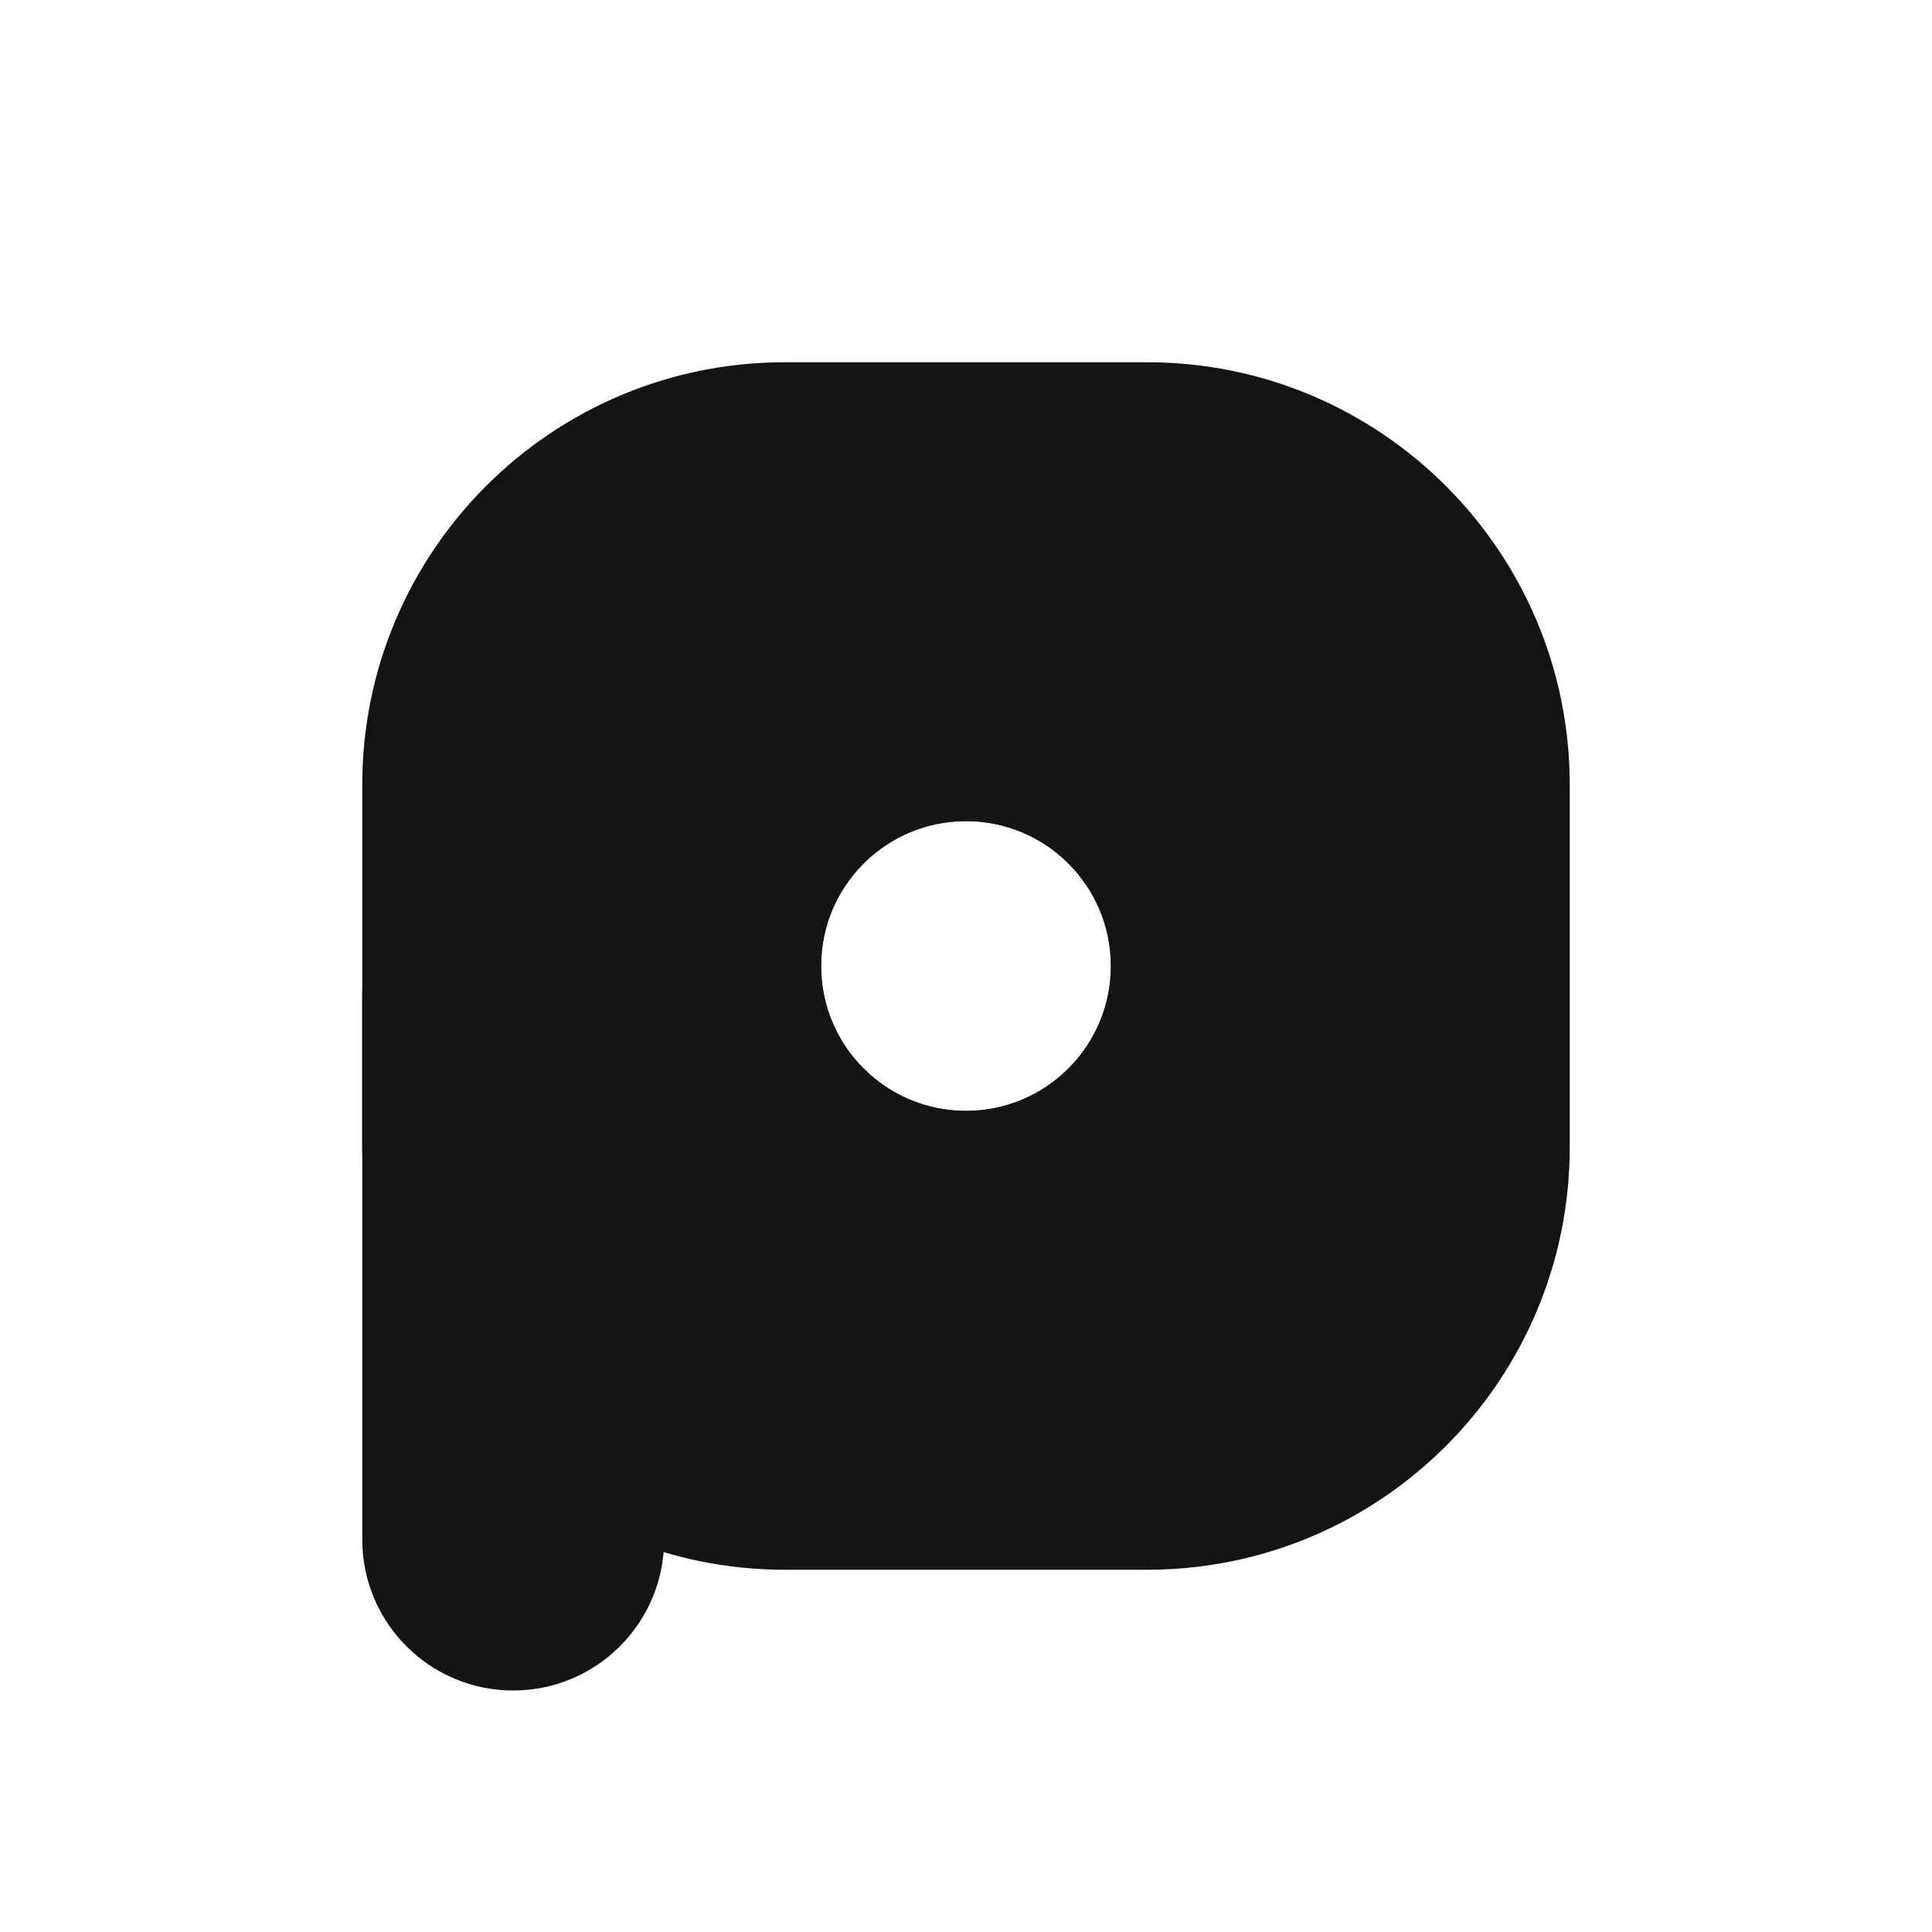
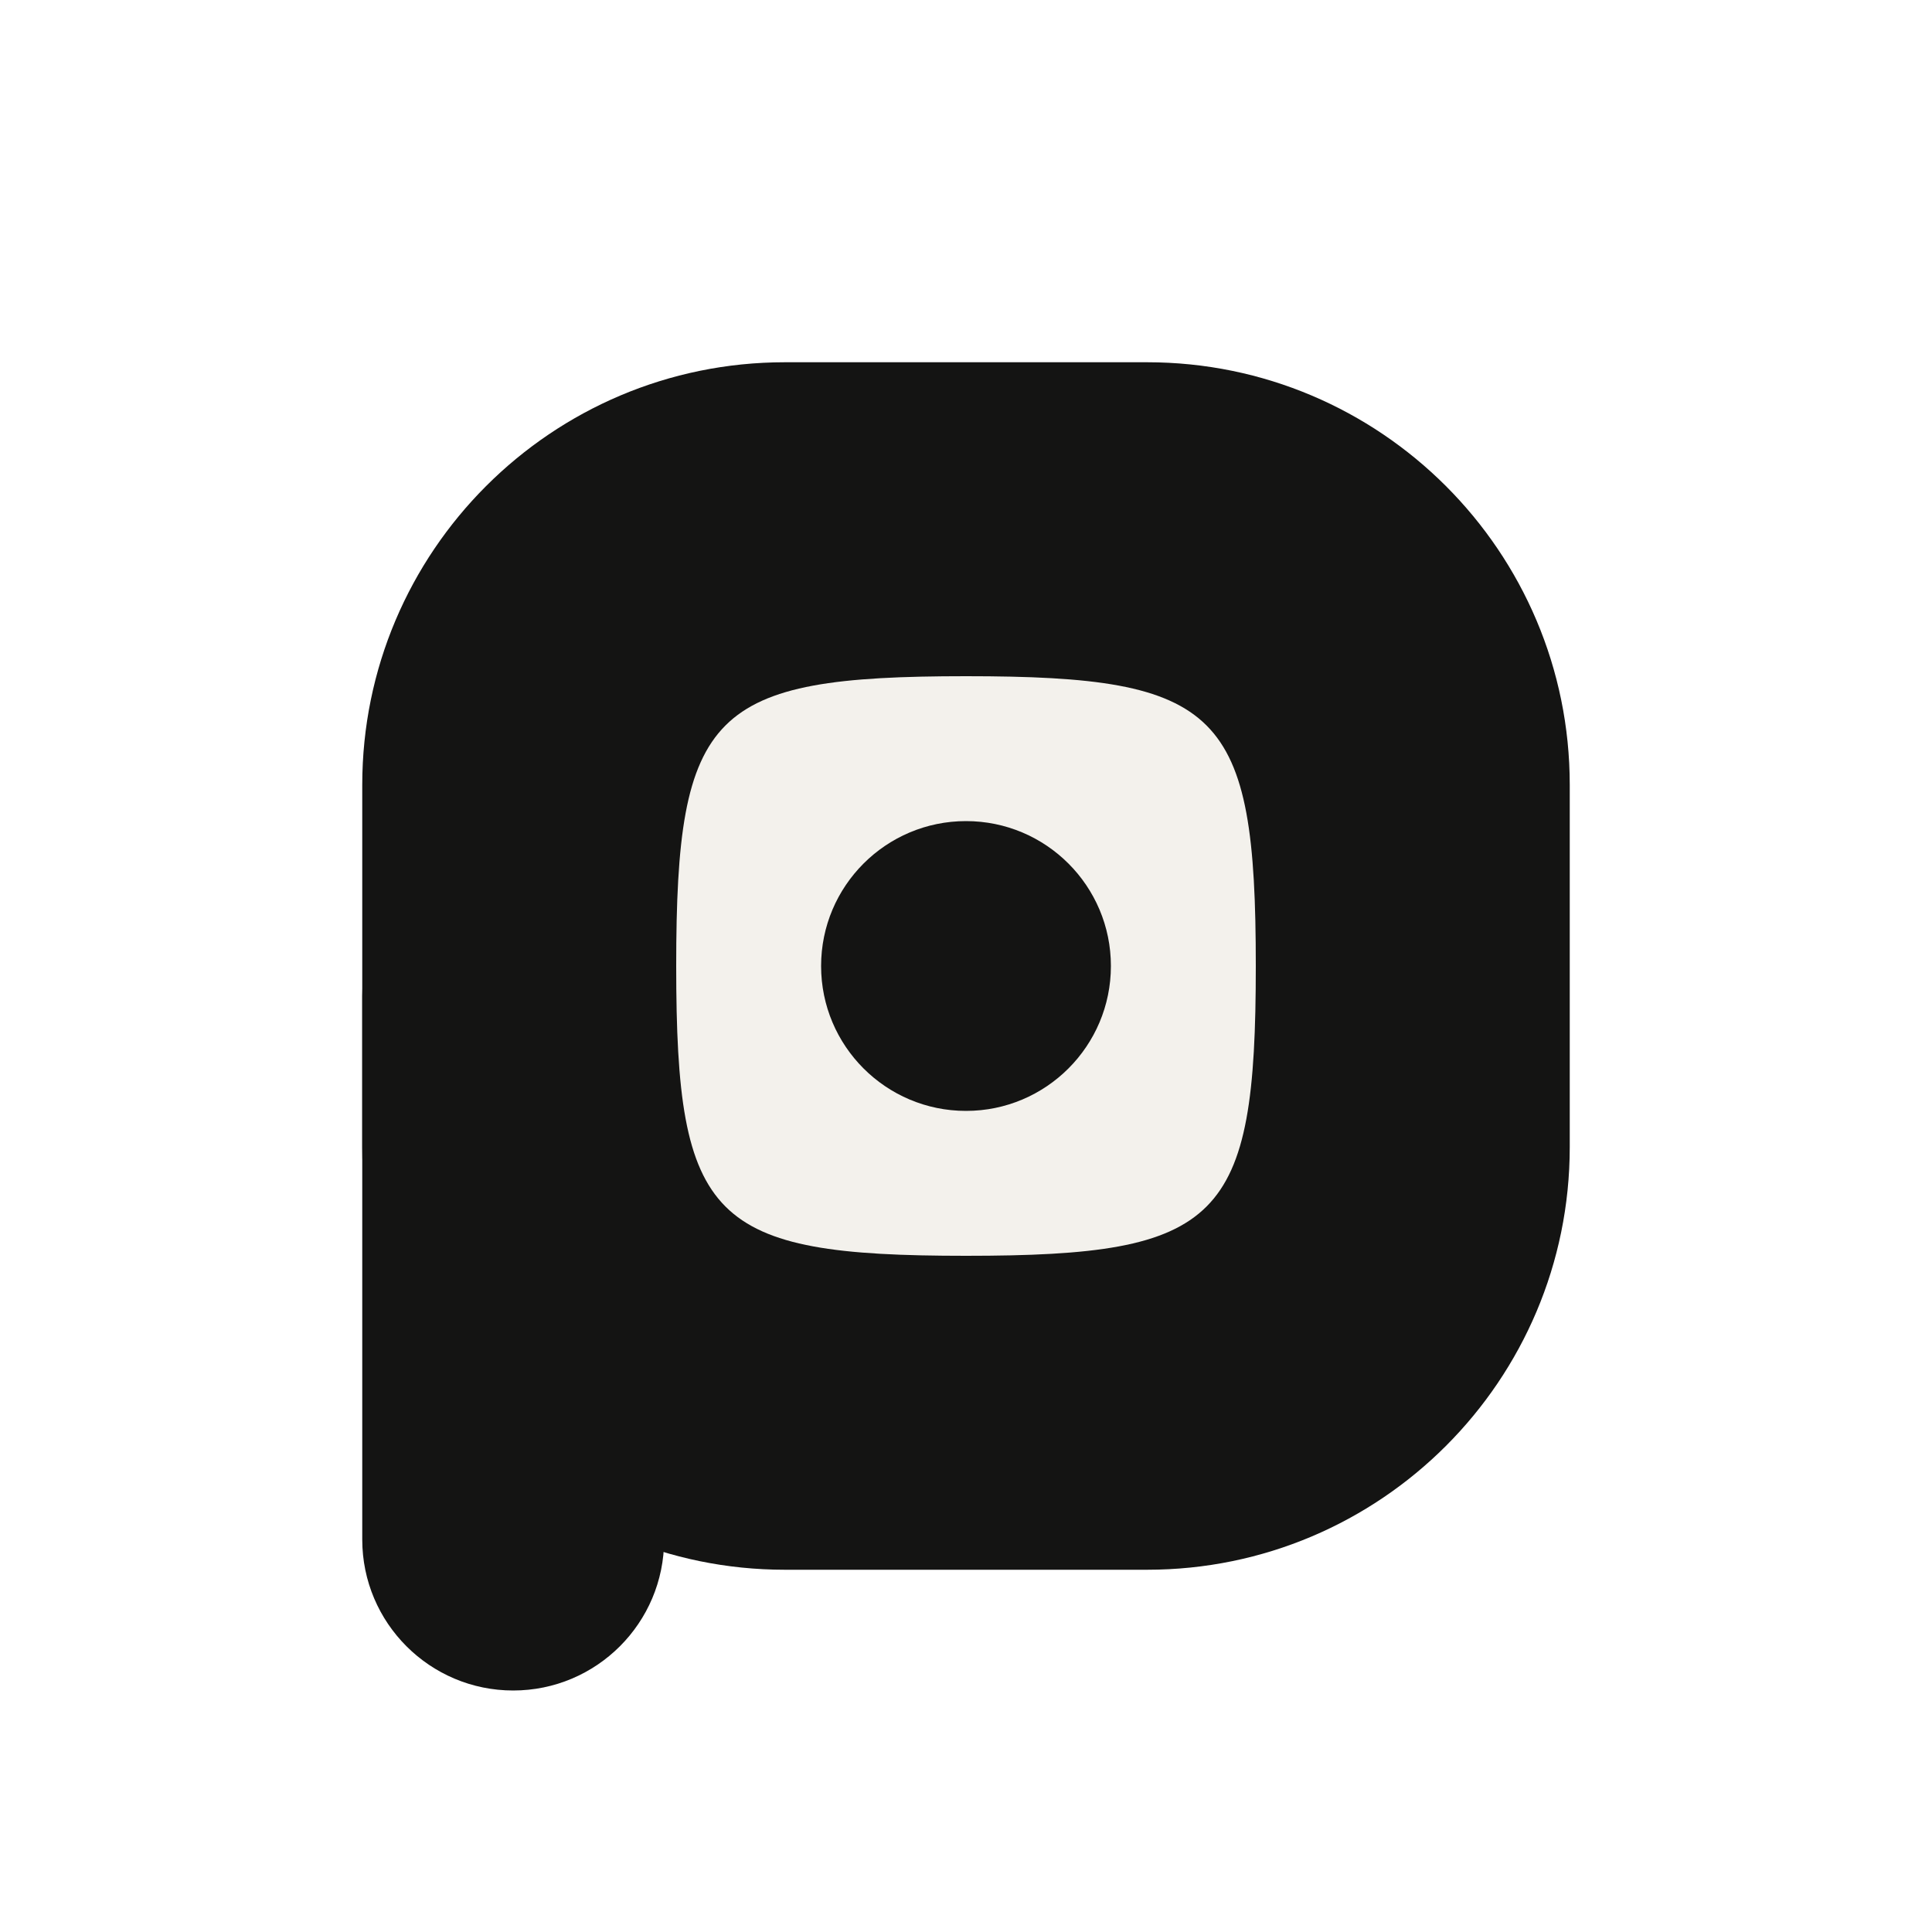
<svg xmlns="http://www.w3.org/2000/svg" viewBox="0 0 32 32">
-   <path fill-rule="evenodd" d="M13 6h6a7 7 0 0 1 7 7v6a7 7 0 0 1-7 7h-6a7 7 0 0 1-7-7v-6a7 7 0 0 1 7-7zM13.6 16a2.4 2.4 0 1 0 4.8 0a2.4 2.4 0 1 0 -4.8 0z" fill="#141413" />
-   <rect x="6" y="14" width="5" height="14" rx="2.5" fill="#141413" />
-   <path fill-rule="evenodd" d="M16 11.2C19.504 11.2 20.8 12.496 20.8 16S19.504 20.8 16 20.8 11.2 19.504 11.2 16 12.496 11.2 16 11.2zM13.6 16a2.4 2.4 0 1 0 4.8 0a2.4 2.4 0 1 0 -4.8 0z" fill="#141413" />
+   <path d="M13 6H19C22.864 6 26 9.136 26 13V19C26 22.864 22.864 26 19 26H13C9.136 26 6 22.864 6 19V13C6 9.136 9.136 6 13 6Z" fill="#141413" />
+   <path d="M8.5 14H8.5C9.88 14 11 15.12 11 16.5V25.5C11 26.88 9.88 28 8.5 28H8.5C7.12 28 6 26.88 6 25.5V16.5C6 15.12 7.12 14 8.5 14Z" fill="#141413" />
+   <path d="M16 11.2H16C20.224 11.2 20.8 11.776 20.8 16V16C20.8 20.224 20.224 20.8 16 20.8H16C11.776 20.8 11.2 20.224 11.2 16V16C11.2 11.776 11.776 11.2 16 11.2Z" fill="#F3F1EC" />
+   <path d="M16 13.6H16C17.325 13.6 18.4 14.675 18.4 16V16C18.4 17.325 17.325 18.4 16 18.4H16C14.675 18.4 13.6 17.325 13.6 16V16C13.6 14.675 14.675 13.6 16 13.6Z" fill="#141413" />
</svg>
